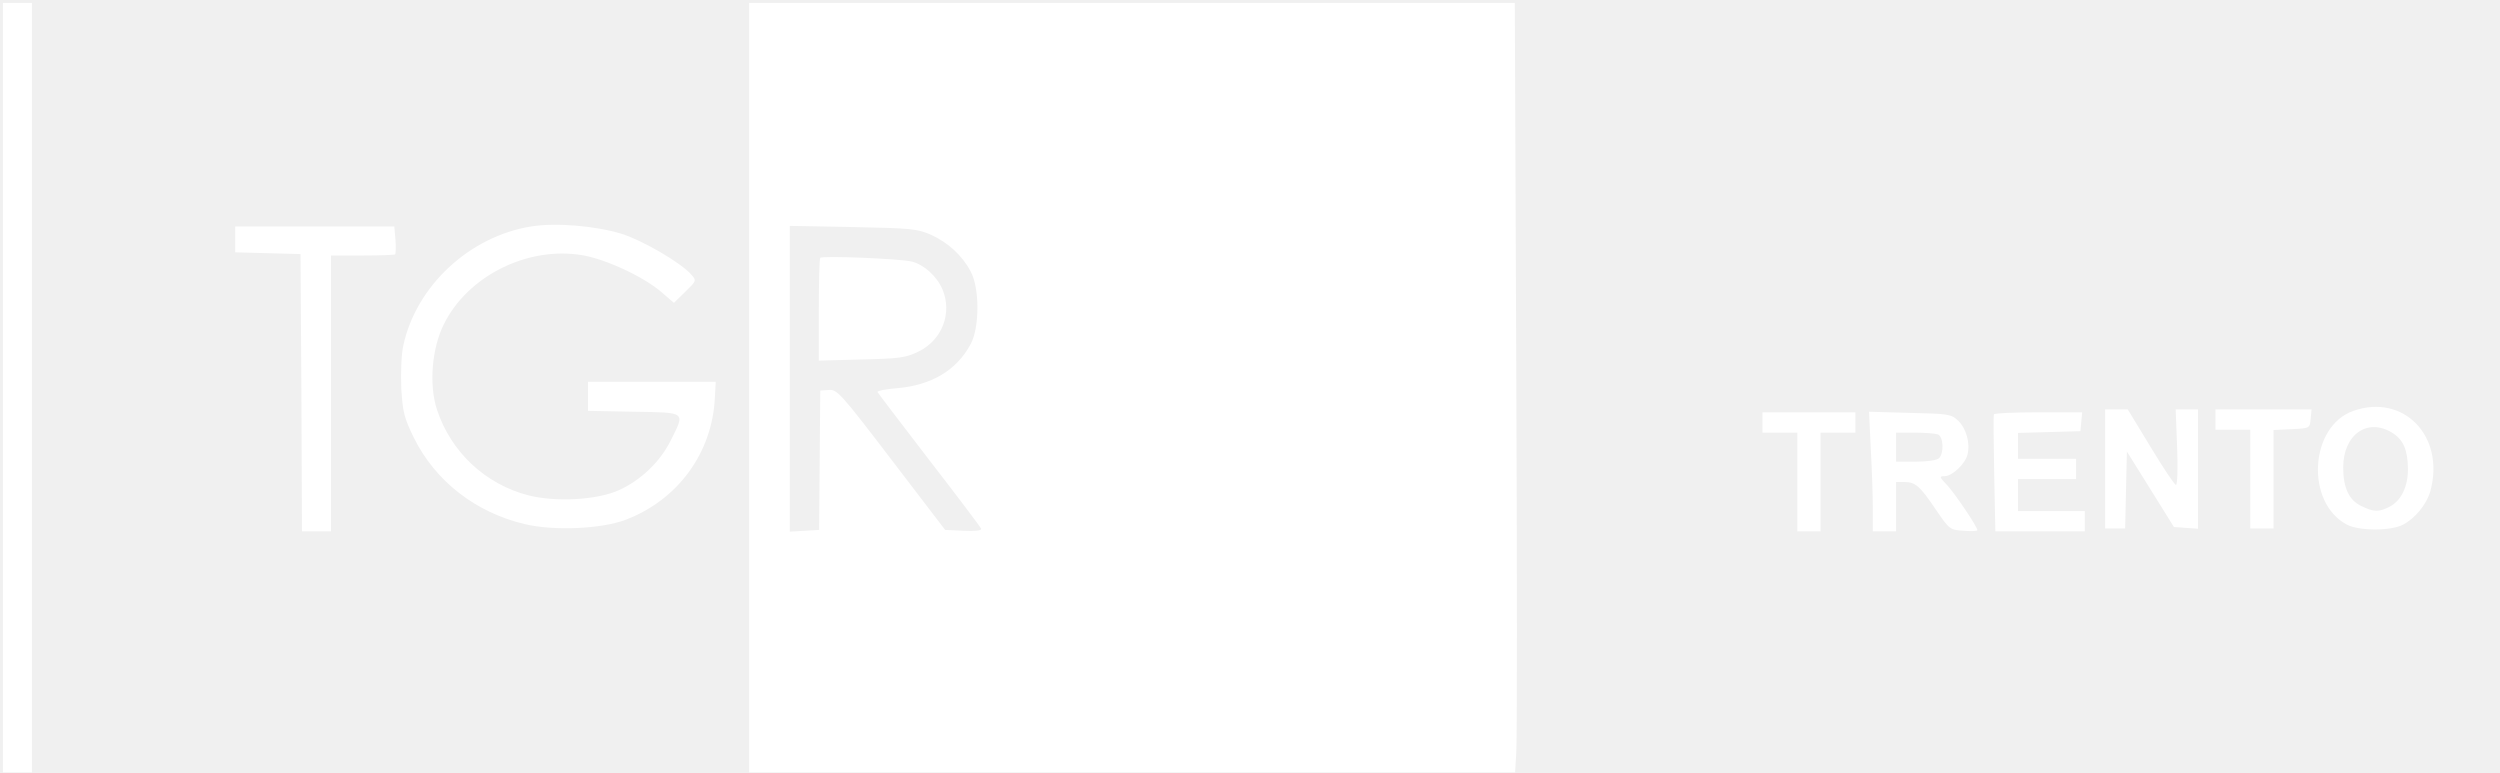
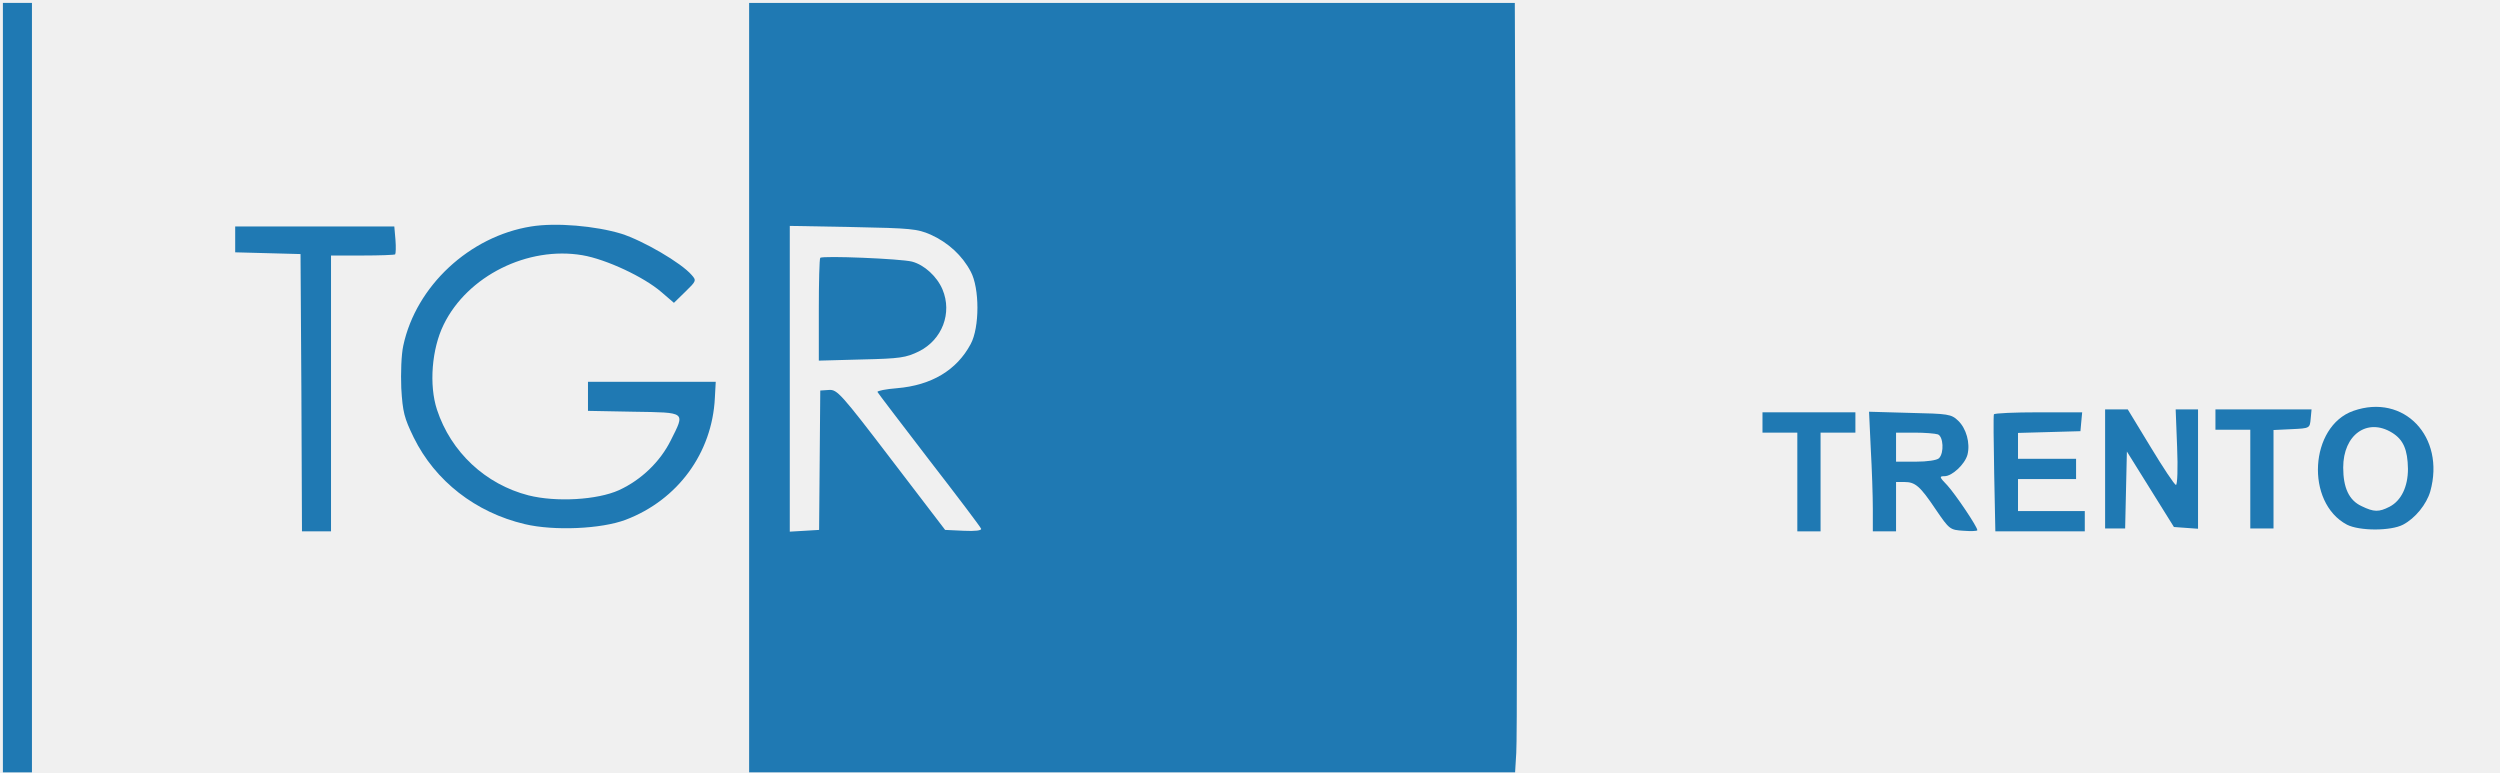
<svg xmlns="http://www.w3.org/2000/svg" version="1.0" width="861pt" height="266pt" viewBox="0 0 861 266" preserveAspectRatio="xMidYMid meet">
-   <g transform="translate(0,266) scale(0.1,-0.1)" fill="#fff" stroke="none">
+   <g transform="translate(0,266) scale(0.1,-0.1)" fill="#1f79b3" stroke="none">
    <path d="M10 1325 l0 -1325 50 0 50 0 0 1325 0 1325 -50 0 -50 0 0 -1325z" />
    <path d="M2580 1325 l0 -1325 1319 0 1319 0 4 67 c3 38 3 634 0 1326 l-5 1257 -1318 0 -1319 0 0 -1325z m625 527 c60 -27 109 -72 138 -127 31 -57 31 -193 0 -250 -48 -90 -135 -142 -254 -152 -38 -3 -68 -9 -67 -13 2 -4 82 -109 178 -234 96 -124 177 -231 179 -237 2 -6 -20 -9 -60 -7 l-64 3 -185 242 c-174 228 -187 242 -215 240 l-30 -2 -2 -240 -2 -240 -50 -3 -51 -3 0 527 0 526 218 -4 c199 -4 221 -6 267 -26z" />
    <path d="M2825 1772 c-3 -3 -5 -84 -5 -180 l0 -174 148 4 c132 3 152 6 197 28 80 40 115 132 81 213 -19 45 -63 85 -105 96 -39 10 -308 21 -316 13z" />
    <path d="M1829 1880 c-212 -34 -396 -205 -440 -410 -7 -31 -9 -95 -7 -147 5 -83 10 -102 43 -170 74 -150 213 -258 382 -298 100 -24 264 -17 348 15 179 68 298 230 307 420 l3 55 -220 0 -220 0 0 -50 0 -50 158 -3 c182 -3 177 1 127 -99 -37 -74 -102 -136 -178 -171 -75 -34 -217 -42 -312 -18 -148 38 -267 149 -315 295 -28 85 -18 210 23 293 82 168 290 271 478 239 82 -14 212 -75 272 -127 l43 -37 40 39 c37 36 38 38 21 57 -36 42 -167 118 -242 142 -89 27 -225 39 -311 25z" />
    <path d="M810 1835 l0 -44 113 -3 112 -3 3 -477 2 -478 50 0 50 0 0 475 0 475 108 0 c60 0 111 2 113 4 2 3 3 25 1 50 l-4 46 -274 0 -274 0 0 -45z" />
    <path d="M8105 1245 c-151 -53 -166 -316 -22 -392 43 -22 151 -22 193 0 42 22 81 70 94 115 52 188 -91 338 -265 277z m133 -75 c39 -24 54 -58 55 -125 0 -61 -23 -109 -63 -130 -37 -19 -54 -19 -97 2 -43 20 -63 63 -63 133 0 113 83 172 168 120z" />
    <path d="M7250 1045 l0 -205 35 0 34 0 3 133 3 132 81 -130 81 -130 41 -3 42 -3 0 205 0 206 -38 0 -39 0 5 -130 c3 -72 1 -130 -4 -130 -5 0 -44 59 -87 130 l-79 130 -39 0 -39 0 0 -205z" />
    <path d="M7630 1215 l0 -35 60 0 60 0 0 -170 0 -170 40 0 40 0 0 170 0 169 63 3 c62 3 62 3 65 36 l3 32 -165 0 -166 0 0 -35z" />
    <path d="M6070 1205 l0 -35 60 0 60 0 0 -170 0 -170 40 0 40 0 0 170 0 170 60 0 60 0 0 35 0 35 -160 0 -160 0 0 -35z" />
    <path d="M6443 1113 c4 -70 7 -163 7 -205 l0 -78 40 0 40 0 0 85 0 85 28 0 c38 0 54 -13 109 -95 47 -69 49 -70 96 -73 26 -2 47 -1 47 2 0 12 -75 123 -103 154 -28 29 -29 32 -10 32 26 0 70 41 79 74 10 40 -4 90 -32 117 -24 23 -34 24 -166 27 l-141 4 6 -129z m231 51 c19 -7 22 -64 4 -82 -7 -7 -40 -12 -80 -12 l-68 0 0 50 0 50 64 0 c35 0 71 -3 80 -6z" />
    <path d="M6867 1233 c-2 -5 -1 -97 1 -205 l4 -198 154 0 154 0 0 35 0 35 -115 0 -115 0 0 55 0 55 100 0 100 0 0 35 0 35 -100 0 -100 0 0 45 0 44 108 3 107 3 3 33 3 32 -150 0 c-82 0 -152 -3 -154 -7z" />
  </g>
</svg>
